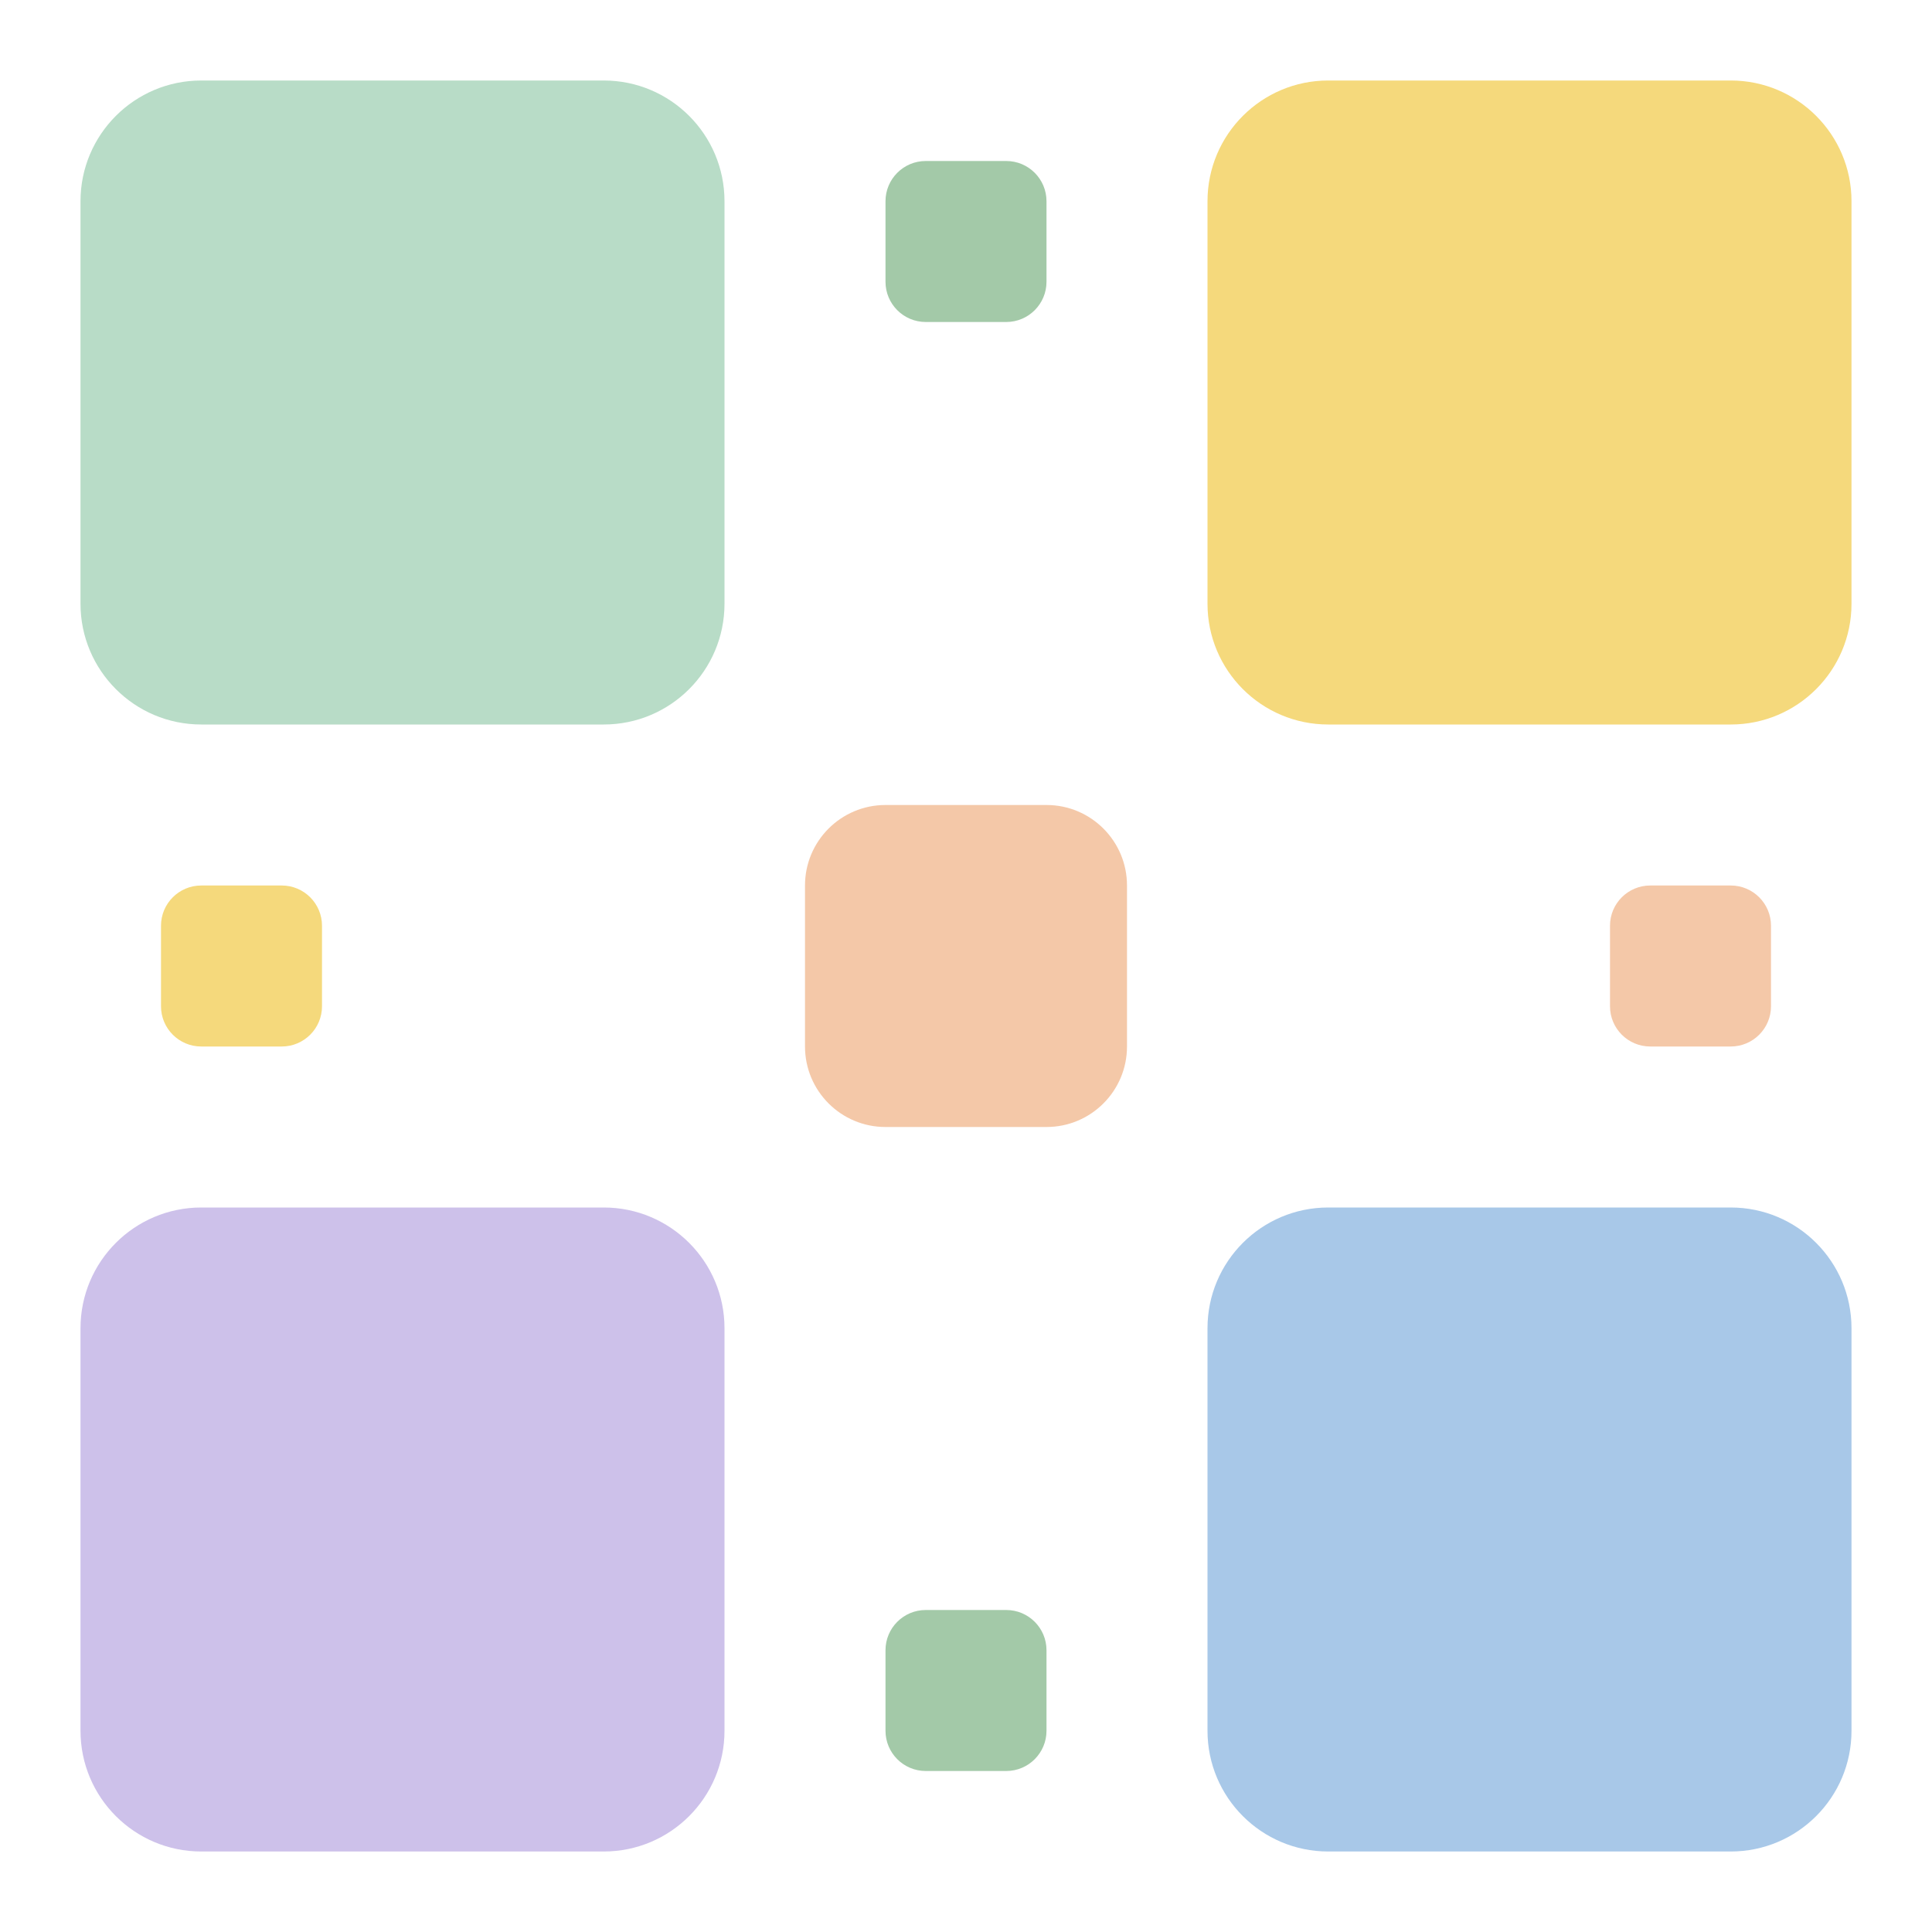
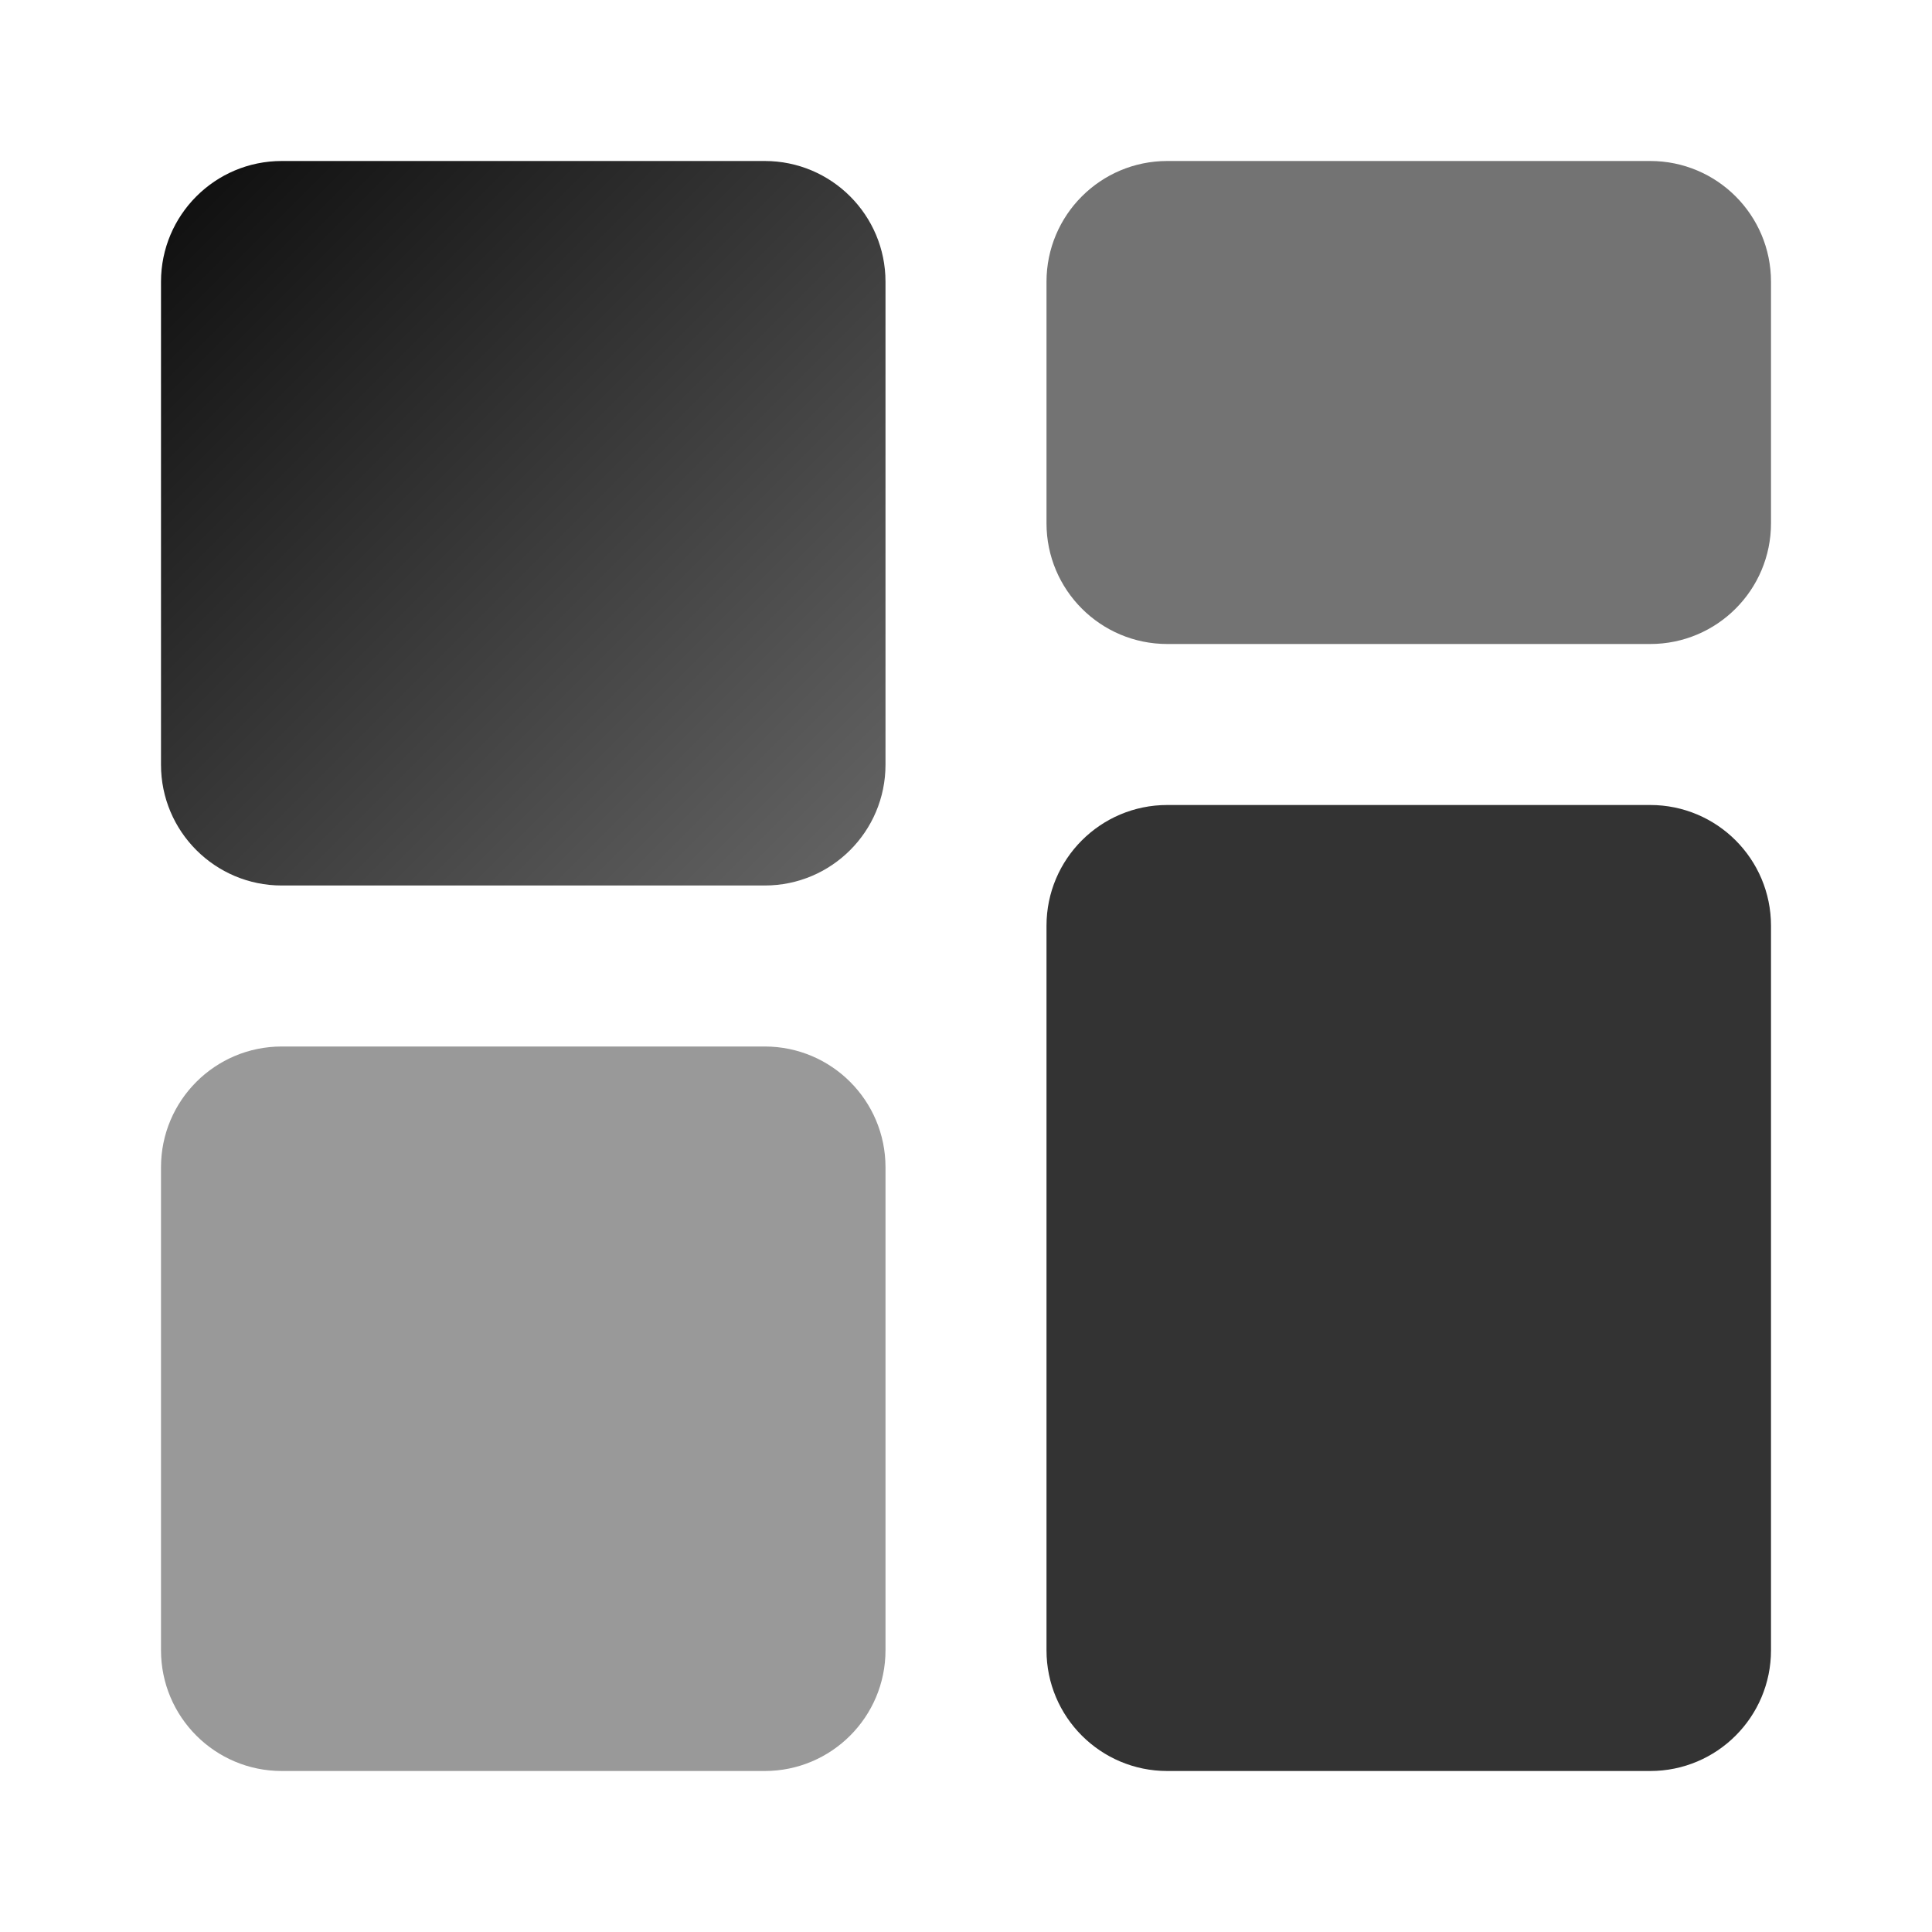
<svg xmlns="http://www.w3.org/2000/svg" viewBox="0 0 24 24" role="img" aria-label="Mosaic">
-   <rect x="1" y="1" width="8" height="8" rx="1.5" fill="#b8dcc7" />
-   <rect x="15" y="1" width="8" height="8" rx="1.5" fill="#f5d97c" />
-   <rect x="1" y="15" width="8" height="8" rx="1.5" fill="#cdc1ea" />
-   <rect x="15" y="15" width="8" height="8" rx="1.5" fill="#a8c8e8" />
-   <rect x="10" y="10" width="4" height="4" rx="1" fill="#f4c8a8" />
-   <rect x="11" y="2" width="2" height="2" rx="0.5" fill="#a3c9a8" />
-   <rect x="11" y="20" width="2" height="2" rx="0.5" fill="#a3c9a8" />
-   <rect x="2" y="11" width="2" height="2" rx="0.5" fill="#f5d97c" />
-   <rect x="20" y="11" width="2" height="2" rx="0.5" fill="#f4c8a8" />
+   <defs>
+     <linearGradient id="bm" x1="0" x2="1" y1="0" y2="1">
+       <stop offset="0%" stop-color="currentColor" stop-opacity="0.95" />
+       <stop offset="100%" stop-color="currentColor" stop-opacity="0.6" />
+     </linearGradient>
+   </defs>
+   <rect x="2" y="2" width="9" height="9" rx="1.5" fill="url(#bm)" />
+   <rect x="13" y="2" width="9" height="6" rx="1.5" fill="currentColor" opacity="0.55" />
+   <rect x="13" y="10" width="9" height="12" rx="1.5" fill="currentColor" opacity="0.8" />
+   <rect x="2" y="13" width="9" height="9" rx="1.5" fill="currentColor" opacity="0.4" />
</svg>
